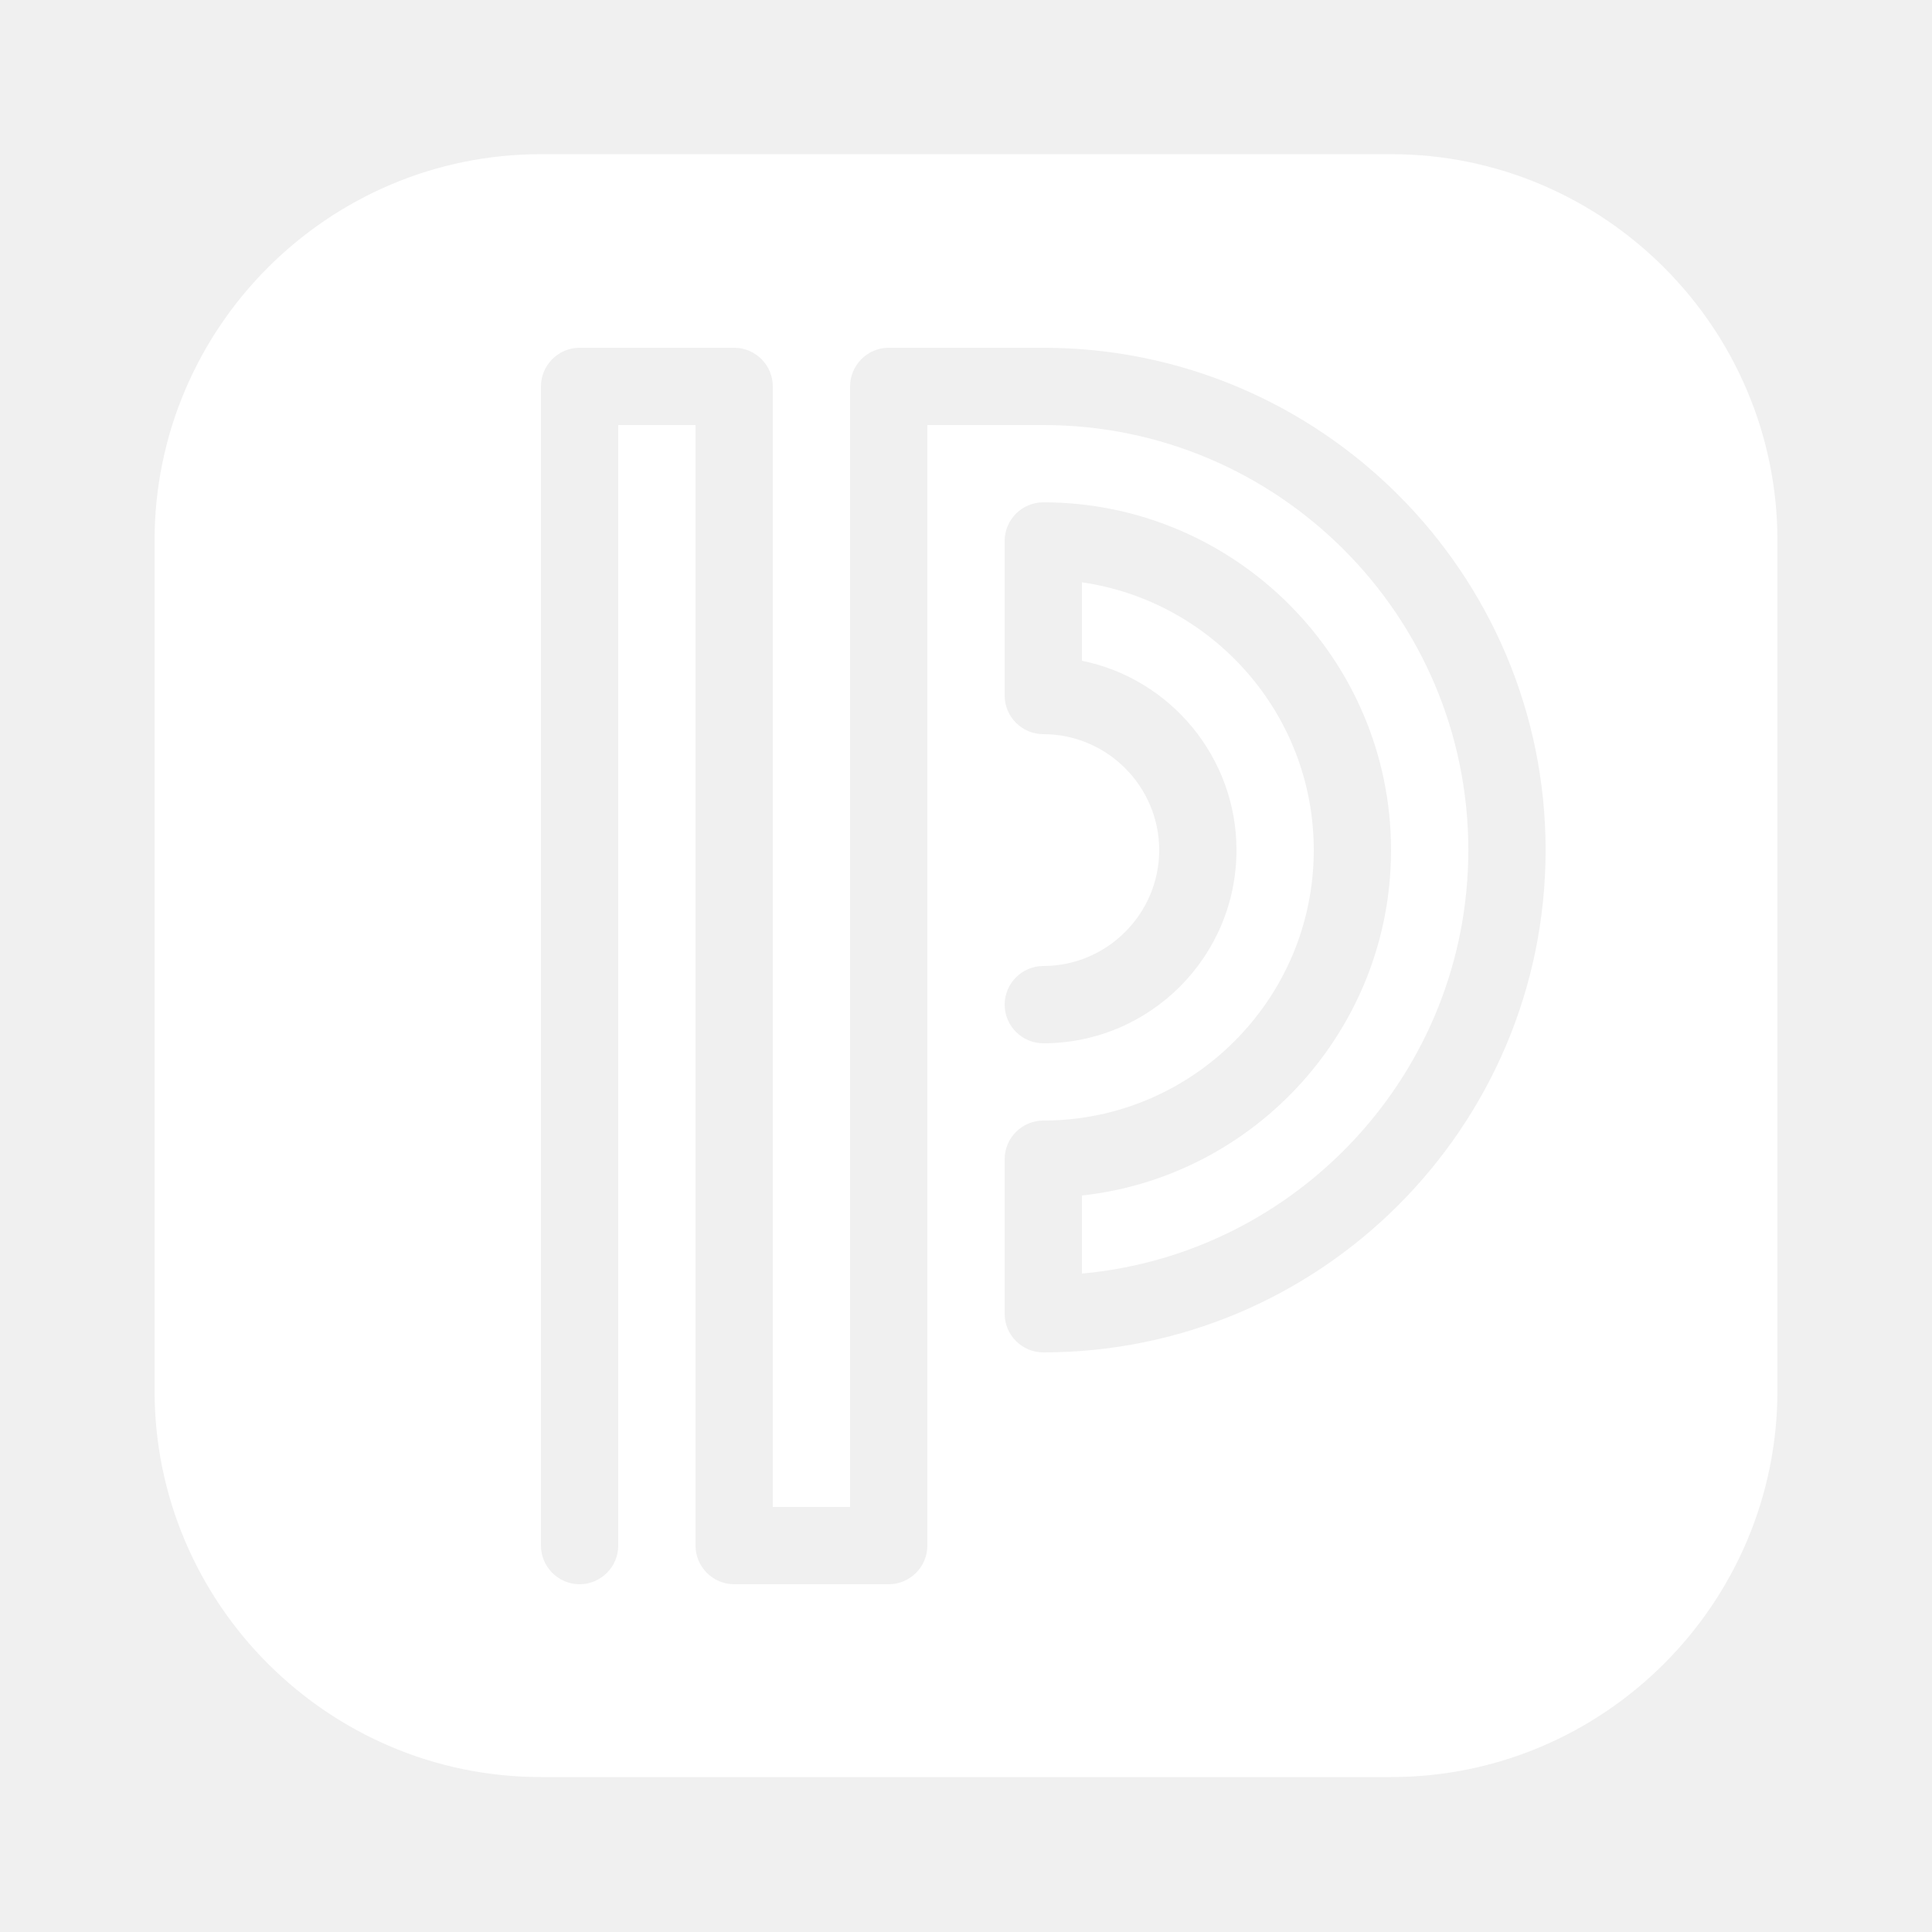
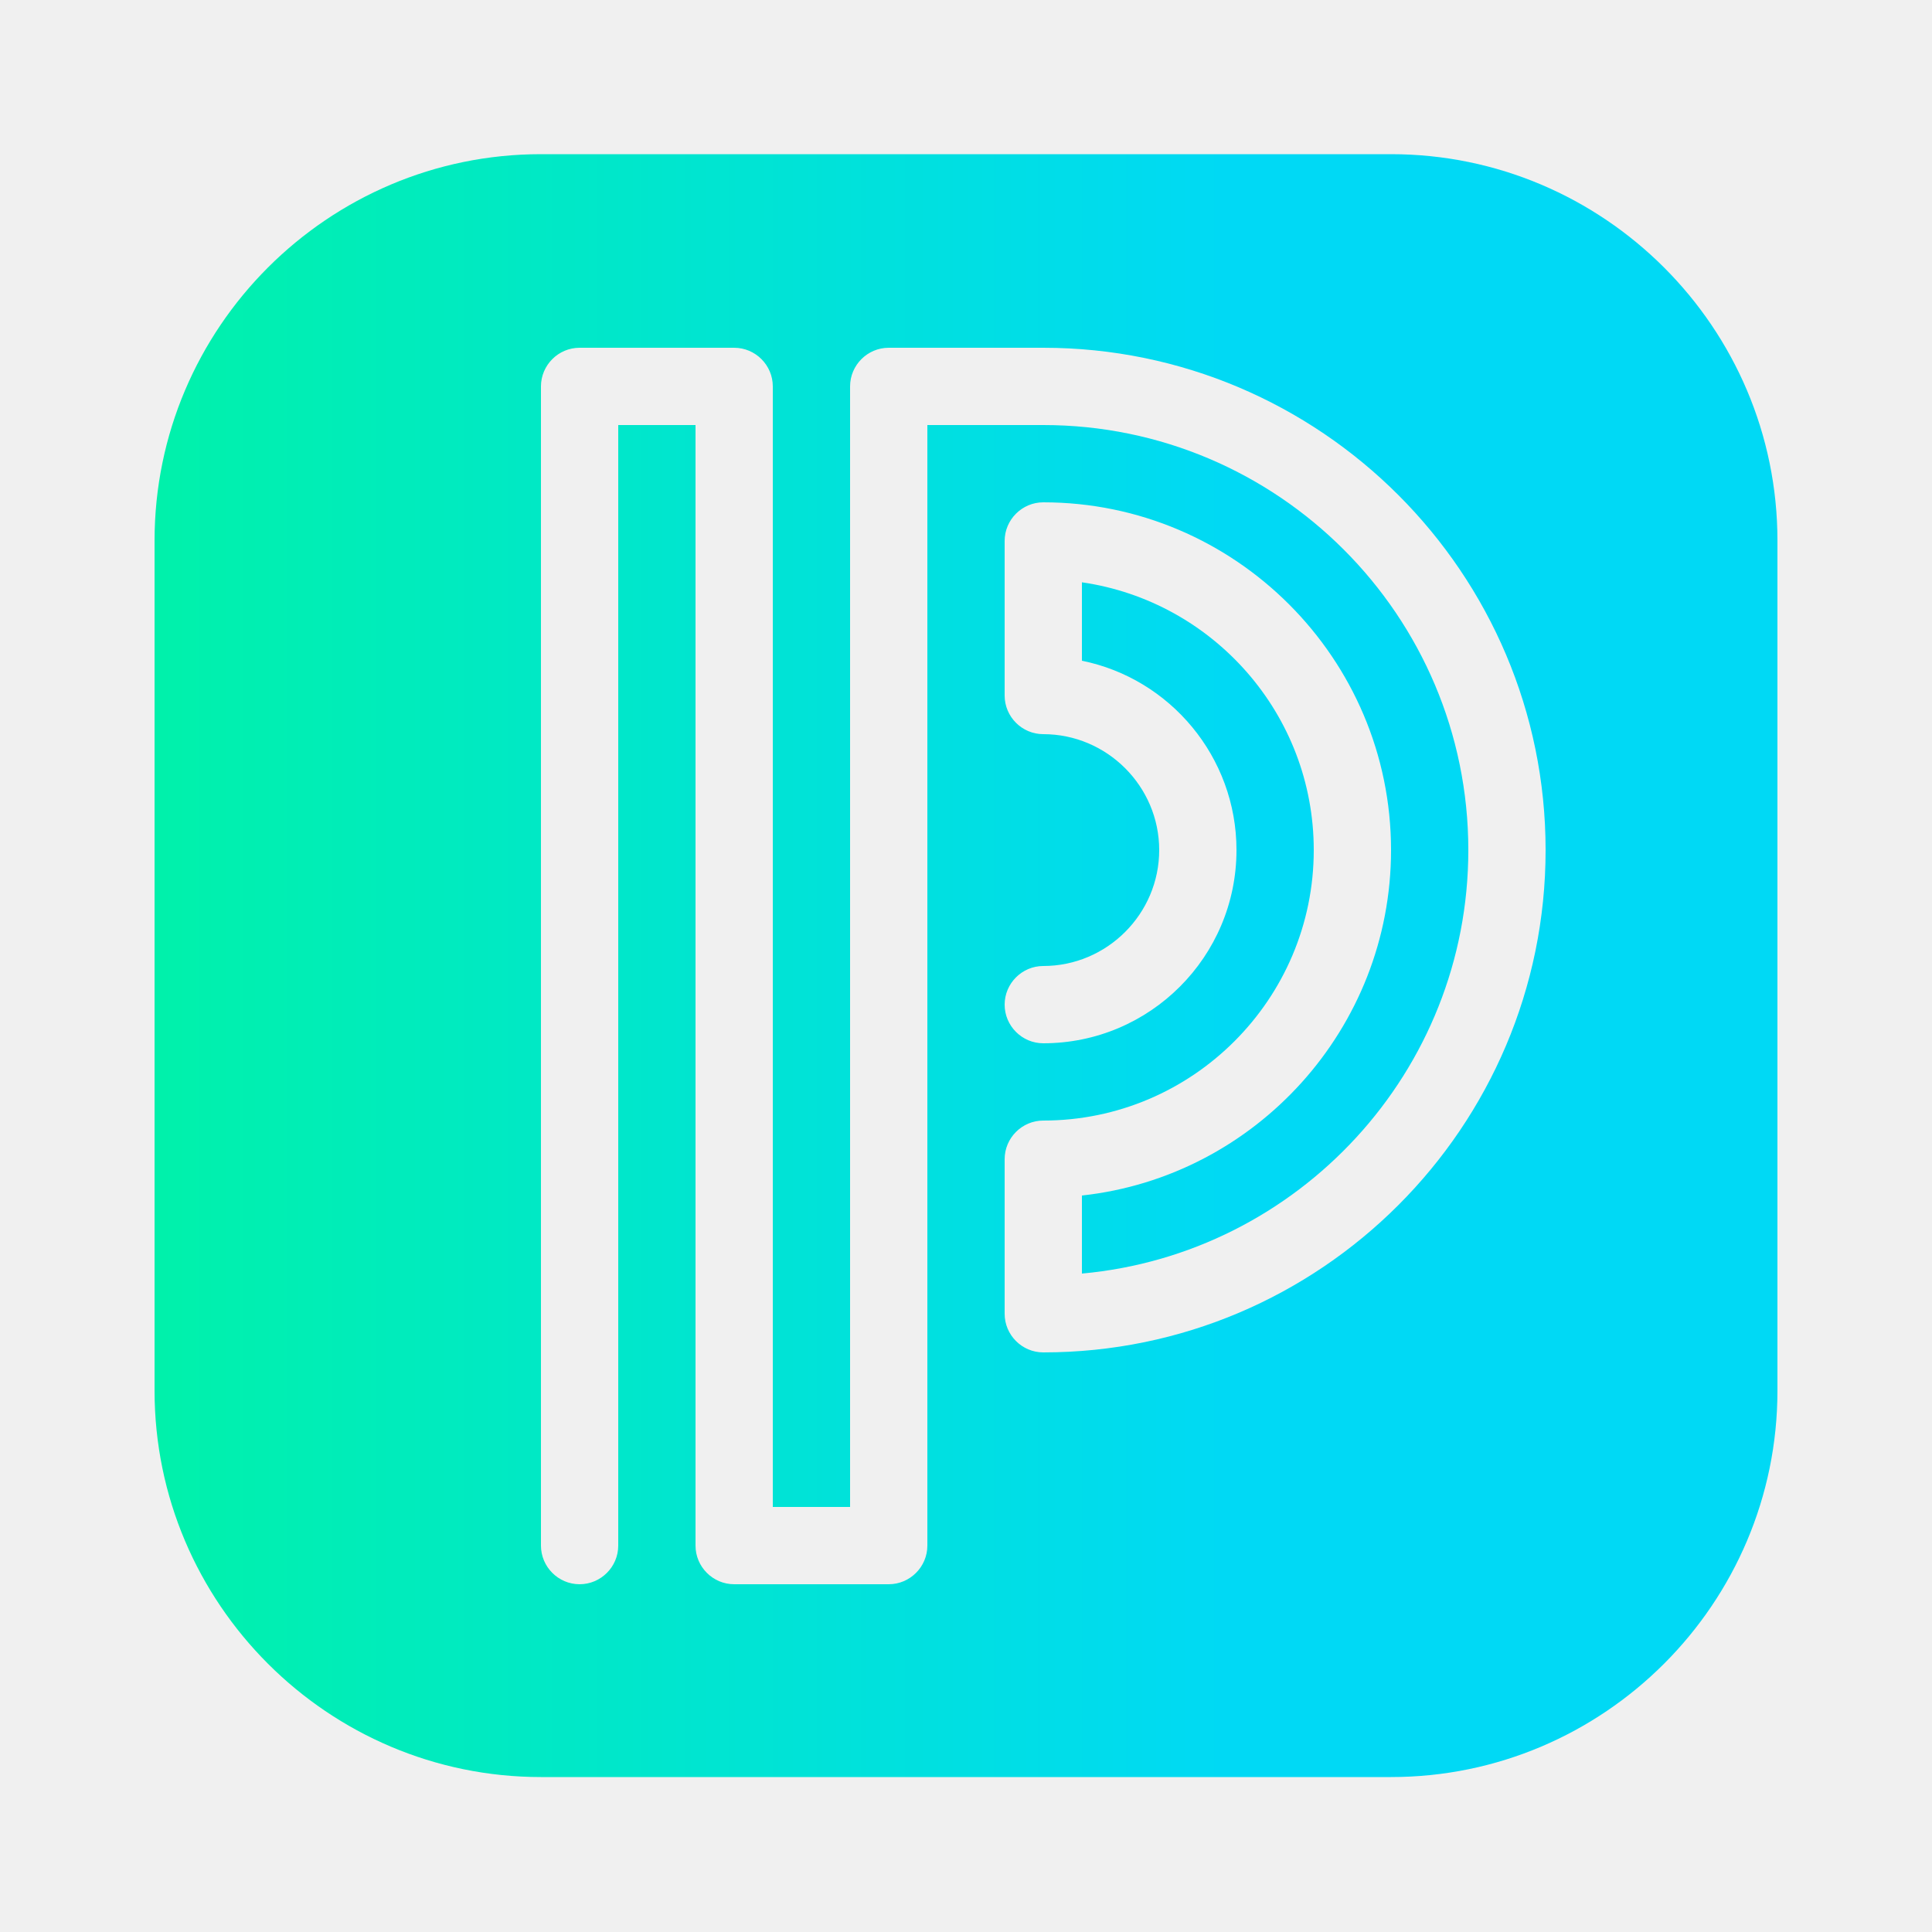
- <svg xmlns="http://www.w3.org/2000/svg" fill="#ffffff" version="1.1" id="Layer_1" x="0px" y="0px" viewBox="0 0 50 50" style="enable-background:new 0 0 50 50;" xml:space="preserve">
+ <svg xmlns="http://www.w3.org/2000/svg" version="1.1" id="Layer_1" x="0px" y="0px" viewBox="0 0 50 50" style="enable-background:new 0 0 50 50;" xml:space="preserve">
  <g>
-     <path d="M36,3.99H14c-5.51,0-10,4.49-10,10v22c0,5.51,4.49,10,10,10h22c5.51,0,10-4.49,10-10v-22C46,8.48,41.51,3.99,36,3.99z   M27,35c-0.55,0-1-0.45-1-1v-4c0-0.55,0.45-1,1-1c3.86,0,7-3.14,7-7c0-3.52-2.61-6.44-6-6.93v2.03c2.28,0.46,4,2.49,4,4.9  c0,2.76-2.24,5-5,5c-0.55,0-1-0.45-1-1s0.45-1,1-1c1.65,0,3-1.35,3-3c0-1.65-1.35-3-3-3c-0.55,0-1-0.45-1-1v-4c0-0.55,0.45-1,1-1  c4.96,0,9,4.04,9,9c0,4.62-3.51,8.45-8,8.94v2.02c5.6-0.51,10-5.23,10-10.96c0-6.07-4.93-11-11-11h-3v29c0,0.55-0.45,1-1,1h-4  c-0.55,0-1-0.45-1-1V11h-2v29c0,0.55-0.45,1-1,1s-1-0.45-1-1V10c0-0.55,0.45-1,1-1h4c0.55,0,1,0.45,1,1v29h2V10c0-0.55,0.45-1,1-1h4  c7.17,0,13,5.83,13,13C40,29.17,34.17,35,27,35z" />
+     <path fill="url(#paint0_linear_1_3201)" d="M36,3.99H14c-5.51,0-10,4.49-10,10v22c0,5.51,4.49,10,10,10h22c5.51,0,10-4.49,10-10v-22C46,8.48,41.51,3.99,36,3.99z          M27,35c-0.55,0-1-0.45-1-1v-4c0-0.55,0.45-1,1-1c3.86,0,7-3.14,7-7c0-3.52-2.61-6.44-6-6.93v2.03c2.28,0.46,4,2.49,4,4.9         c0,2.76-2.24,5-5,5c-0.55,0-1-0.45-1-1s0.45-1,1-1c1.65,0,3-1.35,3-3c0-1.65-1.35-3-3-3c-0.55,0-1-0.45-1-1v-4c0-0.55,0.45-1,1-1         c4.96,0,9,4.04,9,9c0,4.62-3.51,8.45-8,8.94v2.02c5.6-0.51,10-5.23,10-10.96c0-6.07-4.93-11-11-11h-3v29c0,0.55-0.45,1-1,1h-4         c-0.55,0-1-0.45-1-1V11h-2v29c0,0.55-0.45,1-1,1s-1-0.45-1-1V10c0-0.55,0.45-1,1-1h4c0.55,0,1,0.45,1,1v29h2V10c0-0.55,0.45-1,1-1h4         c7.17,0,13,5.83,13,13C40,29.17,34.17,35,27,35z" />
  </g>
+   <defs>
+     <linearGradient id="paint0_linear_1_3201" x1="0" y1="16" x2="32" y2="16" gradientUnits="userSpaceOnUse">
+       <stop stop-color="#00F5A0" />
+       <stop offset="1" stop-color="#00D9F5" />
+     </linearGradient>
+   </defs>
</svg>
